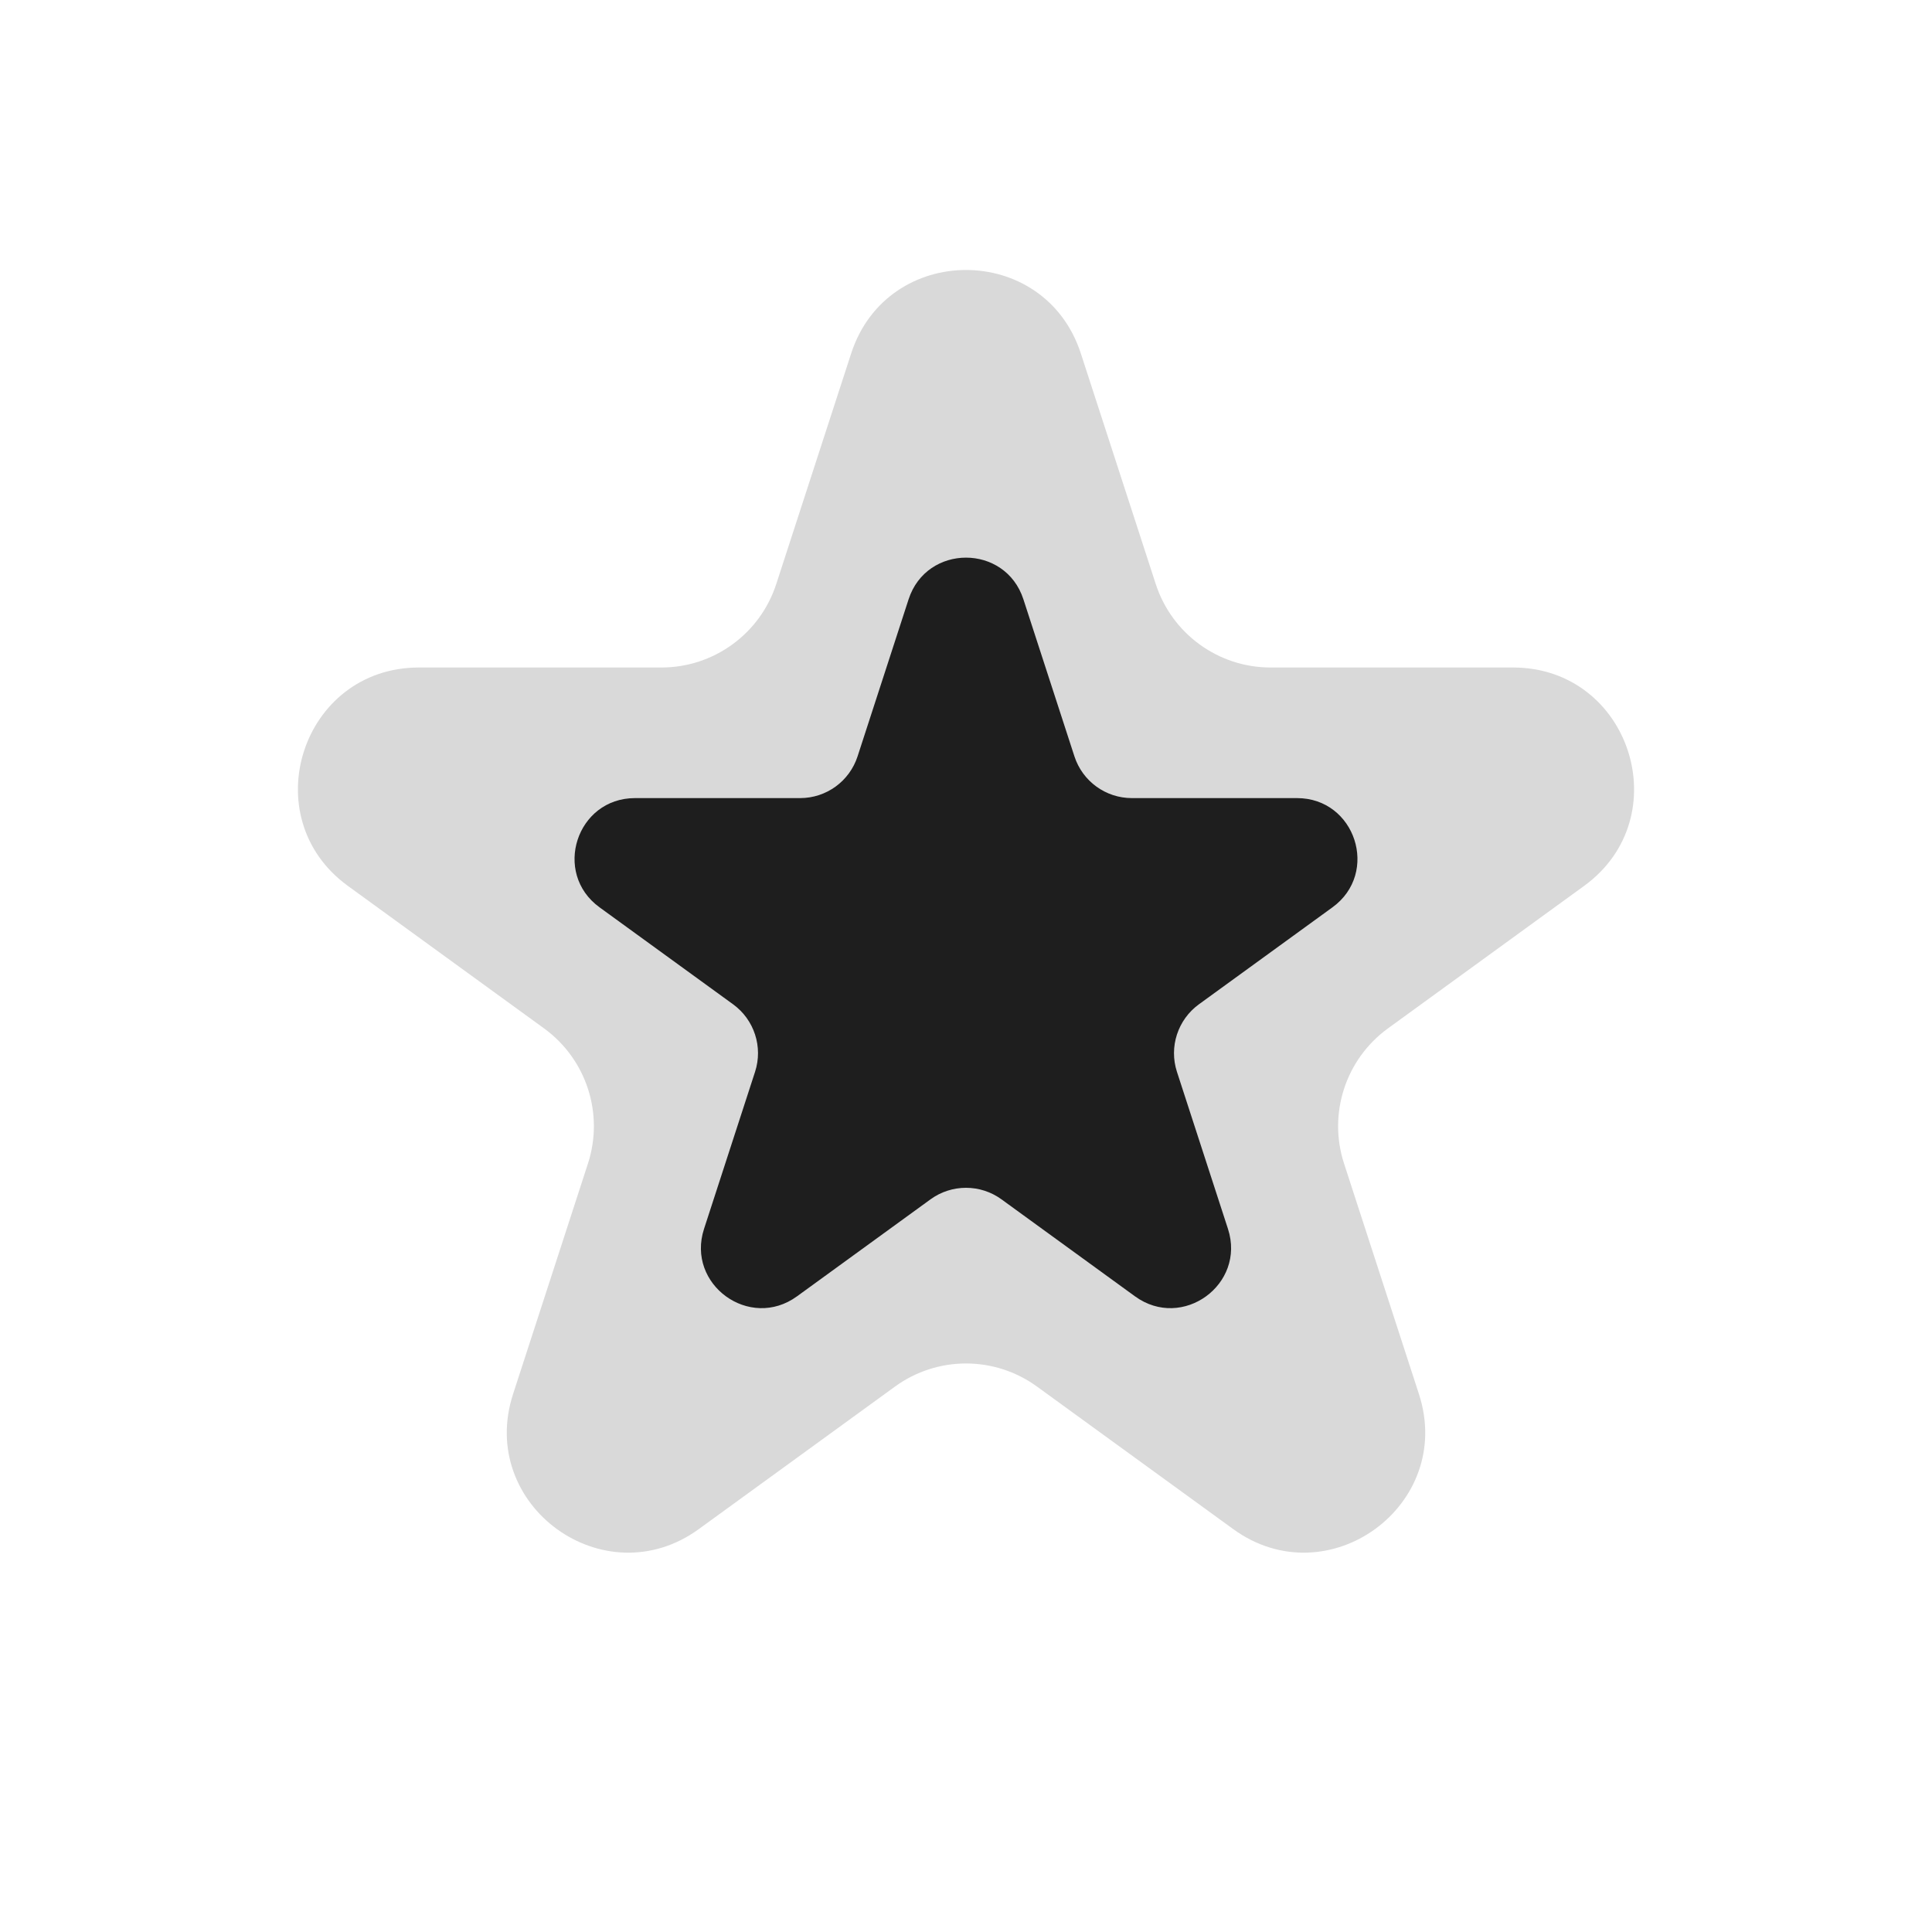
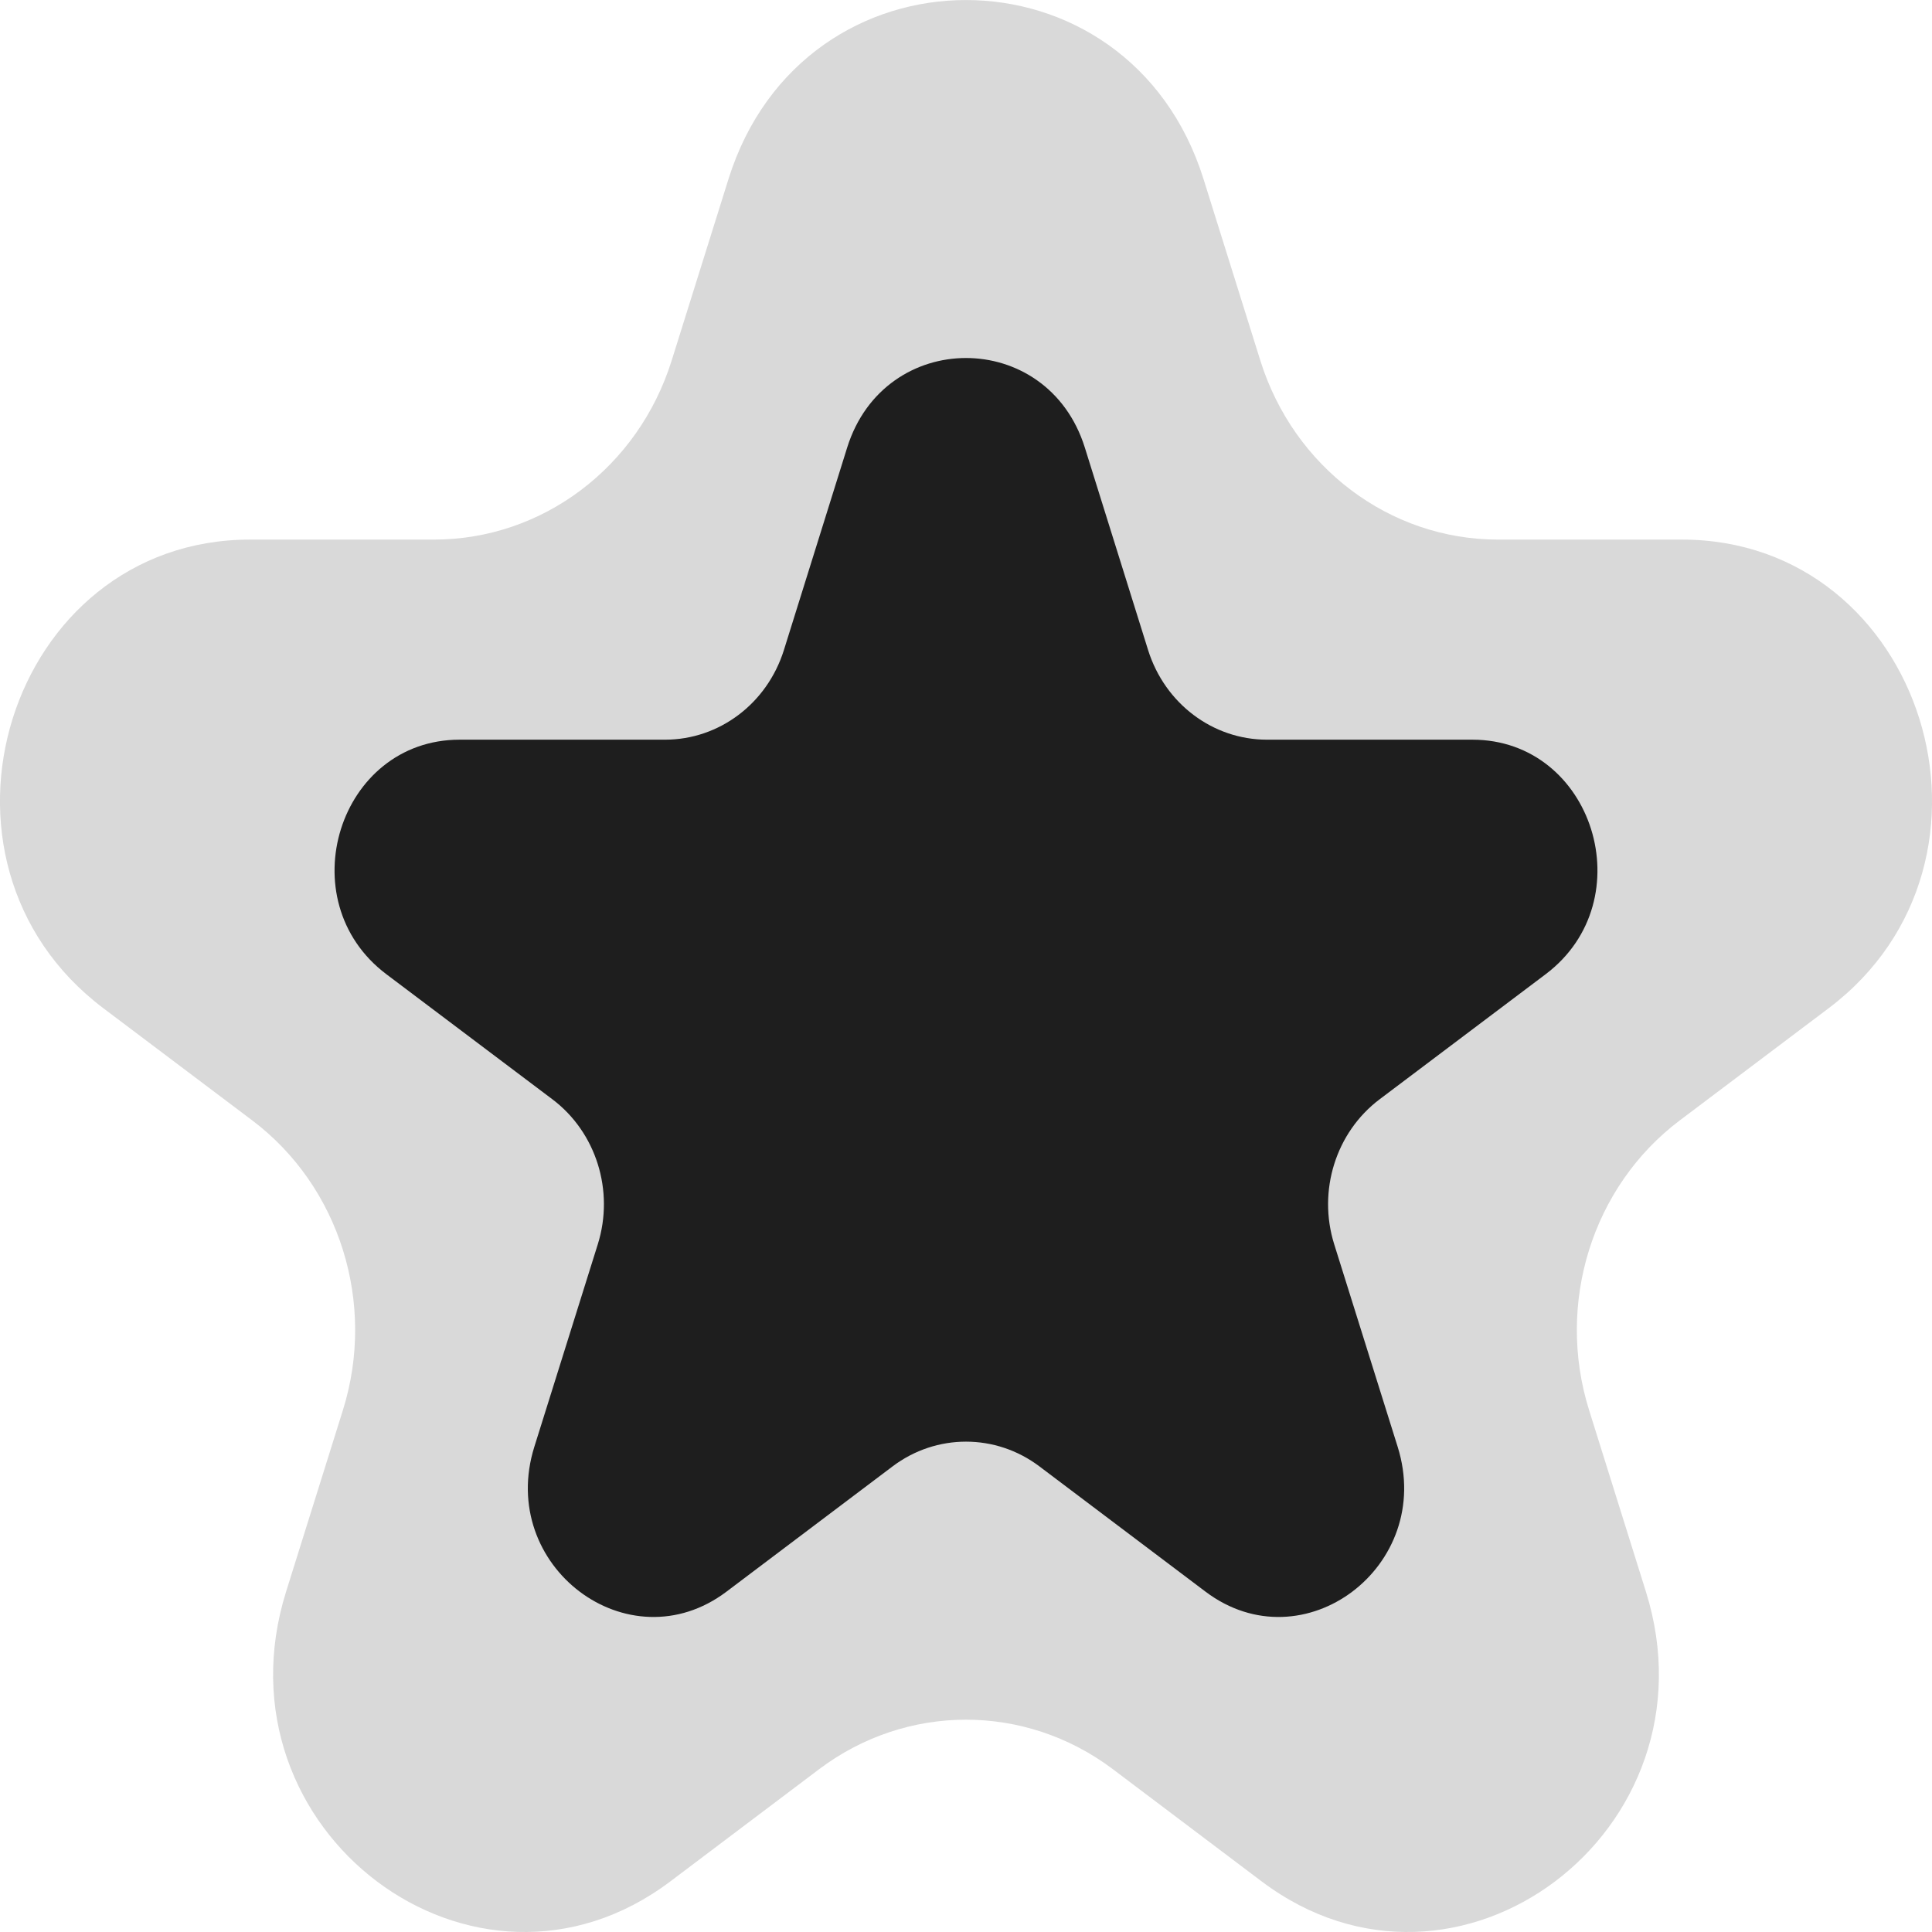
- <svg xmlns="http://www.w3.org/2000/svg" width="32" height="32" viewBox="0 0 32 32" fill="none">
-   <path d="M14.098 5.854C14.697 4.011 17.303 4.011 17.902 5.854L19.143 9.674C19.411 10.498 20.179 11.056 21.045 11.056H25.061C26.999 11.056 27.805 13.535 26.237 14.674L22.988 17.034C22.287 17.544 21.994 18.447 22.261 19.27L23.502 23.09C24.101 24.933 21.992 26.465 20.425 25.326L17.176 22.966C16.475 22.456 15.525 22.456 14.824 22.966L11.575 25.326C10.008 26.465 7.899 24.933 8.498 23.09L9.739 19.27C10.006 18.447 9.713 17.544 9.012 17.034L5.763 14.674C4.195 13.535 5.001 11.056 6.938 11.056H10.955C11.821 11.056 12.589 10.498 12.857 9.674L14.098 5.854Z" fill="#D9D9D9" />
-   <path d="M15.049 9.927C15.348 9.006 16.652 9.006 16.951 9.927L17.796 12.528C17.93 12.94 18.314 13.219 18.747 13.219H21.482C22.451 13.219 22.853 14.459 22.07 15.028L19.857 16.635C19.507 16.89 19.36 17.341 19.494 17.753L20.339 20.354C20.638 21.275 19.584 22.041 18.8 21.472L16.588 19.865C16.237 19.61 15.763 19.61 15.412 19.865L13.2 21.472C12.416 22.041 11.362 21.275 11.661 20.354L12.506 17.753C12.64 17.341 12.493 16.89 12.143 16.635L9.93 15.028C9.147 14.459 9.549 13.219 10.518 13.219H13.253C13.686 13.219 14.07 12.94 14.204 12.528L15.049 9.927Z" fill="#1E1E1E" />
+ <svg xmlns="http://www.w3.org/2000/svg" width="14" height="14" viewBox="0 0 14 14" fill="none">
+   <path d="M5.279 1.297C5.821 -0.432 8.179 -0.432 8.721 1.297L9.133 2.613C9.375 3.386 10.07 3.91 10.854 3.91H12.187C13.94 3.91 14.669 6.237 13.251 7.306L12.172 8.119C11.538 8.597 11.273 9.445 11.515 10.218L11.927 11.534C12.468 13.264 10.56 14.702 9.142 13.633L8.064 12.82C7.429 12.342 6.571 12.342 5.936 12.82L4.858 13.633C3.44 14.702 1.532 13.264 2.073 11.534L2.485 10.218C2.727 9.445 2.462 8.597 1.828 8.119L0.749 7.306C-0.669 6.237 0.06 3.91 1.813 3.91H3.146C3.93 3.91 4.625 3.386 4.867 2.613L5.279 1.297Z" fill="#D9D9D9" />
+   <path d="M6.139 3.243C6.41 2.378 7.59 2.378 7.861 3.243L8.32 4.712C8.442 5.099 8.789 5.36 9.181 5.36H10.669C11.546 5.36 11.91 6.524 11.201 7.059L9.997 7.966C9.68 8.205 9.547 8.629 9.668 9.016L10.128 10.484C10.399 11.349 9.445 12.068 8.736 11.534L7.532 10.626C7.215 10.387 6.785 10.387 6.468 10.626L5.264 11.534C4.555 12.068 3.601 11.349 3.872 10.484L4.332 9.016C4.453 8.629 4.32 8.205 4.003 7.966L2.799 7.059C2.09 6.524 2.454 5.36 3.331 5.36H4.819C5.211 5.36 5.558 5.099 5.68 4.712L6.139 3.243Z" fill="#1E1E1E" />
</svg>
